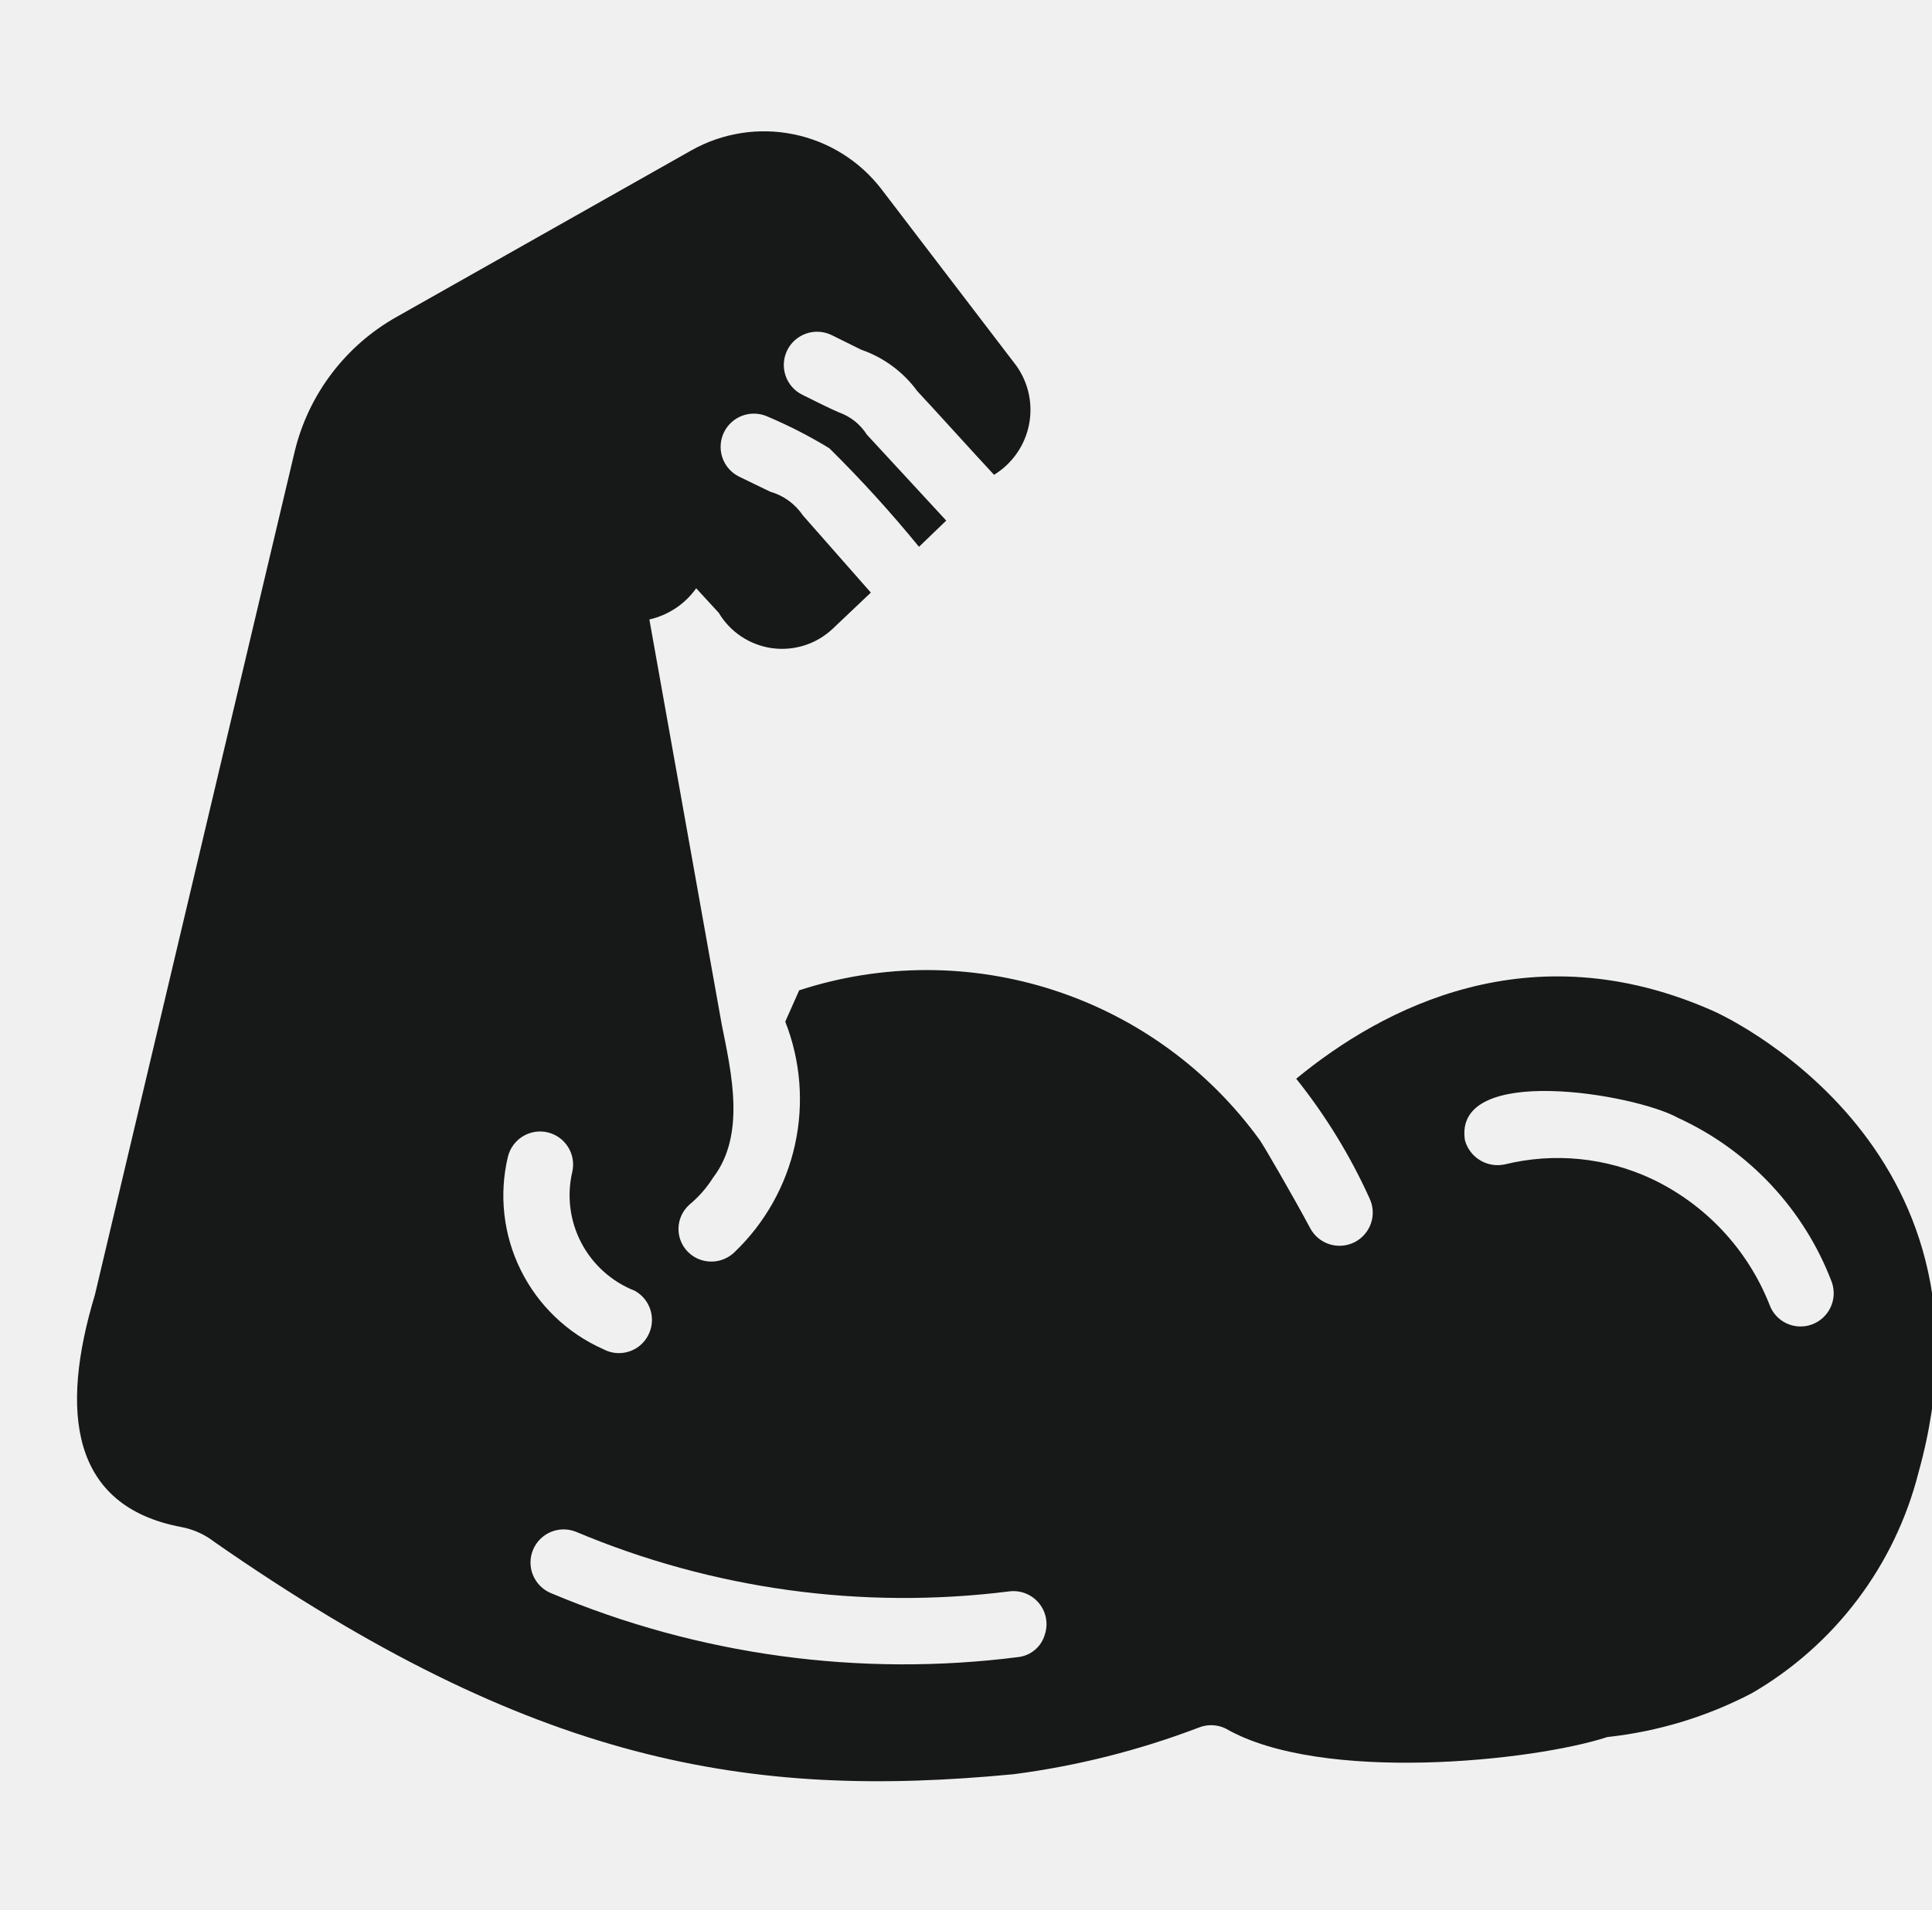
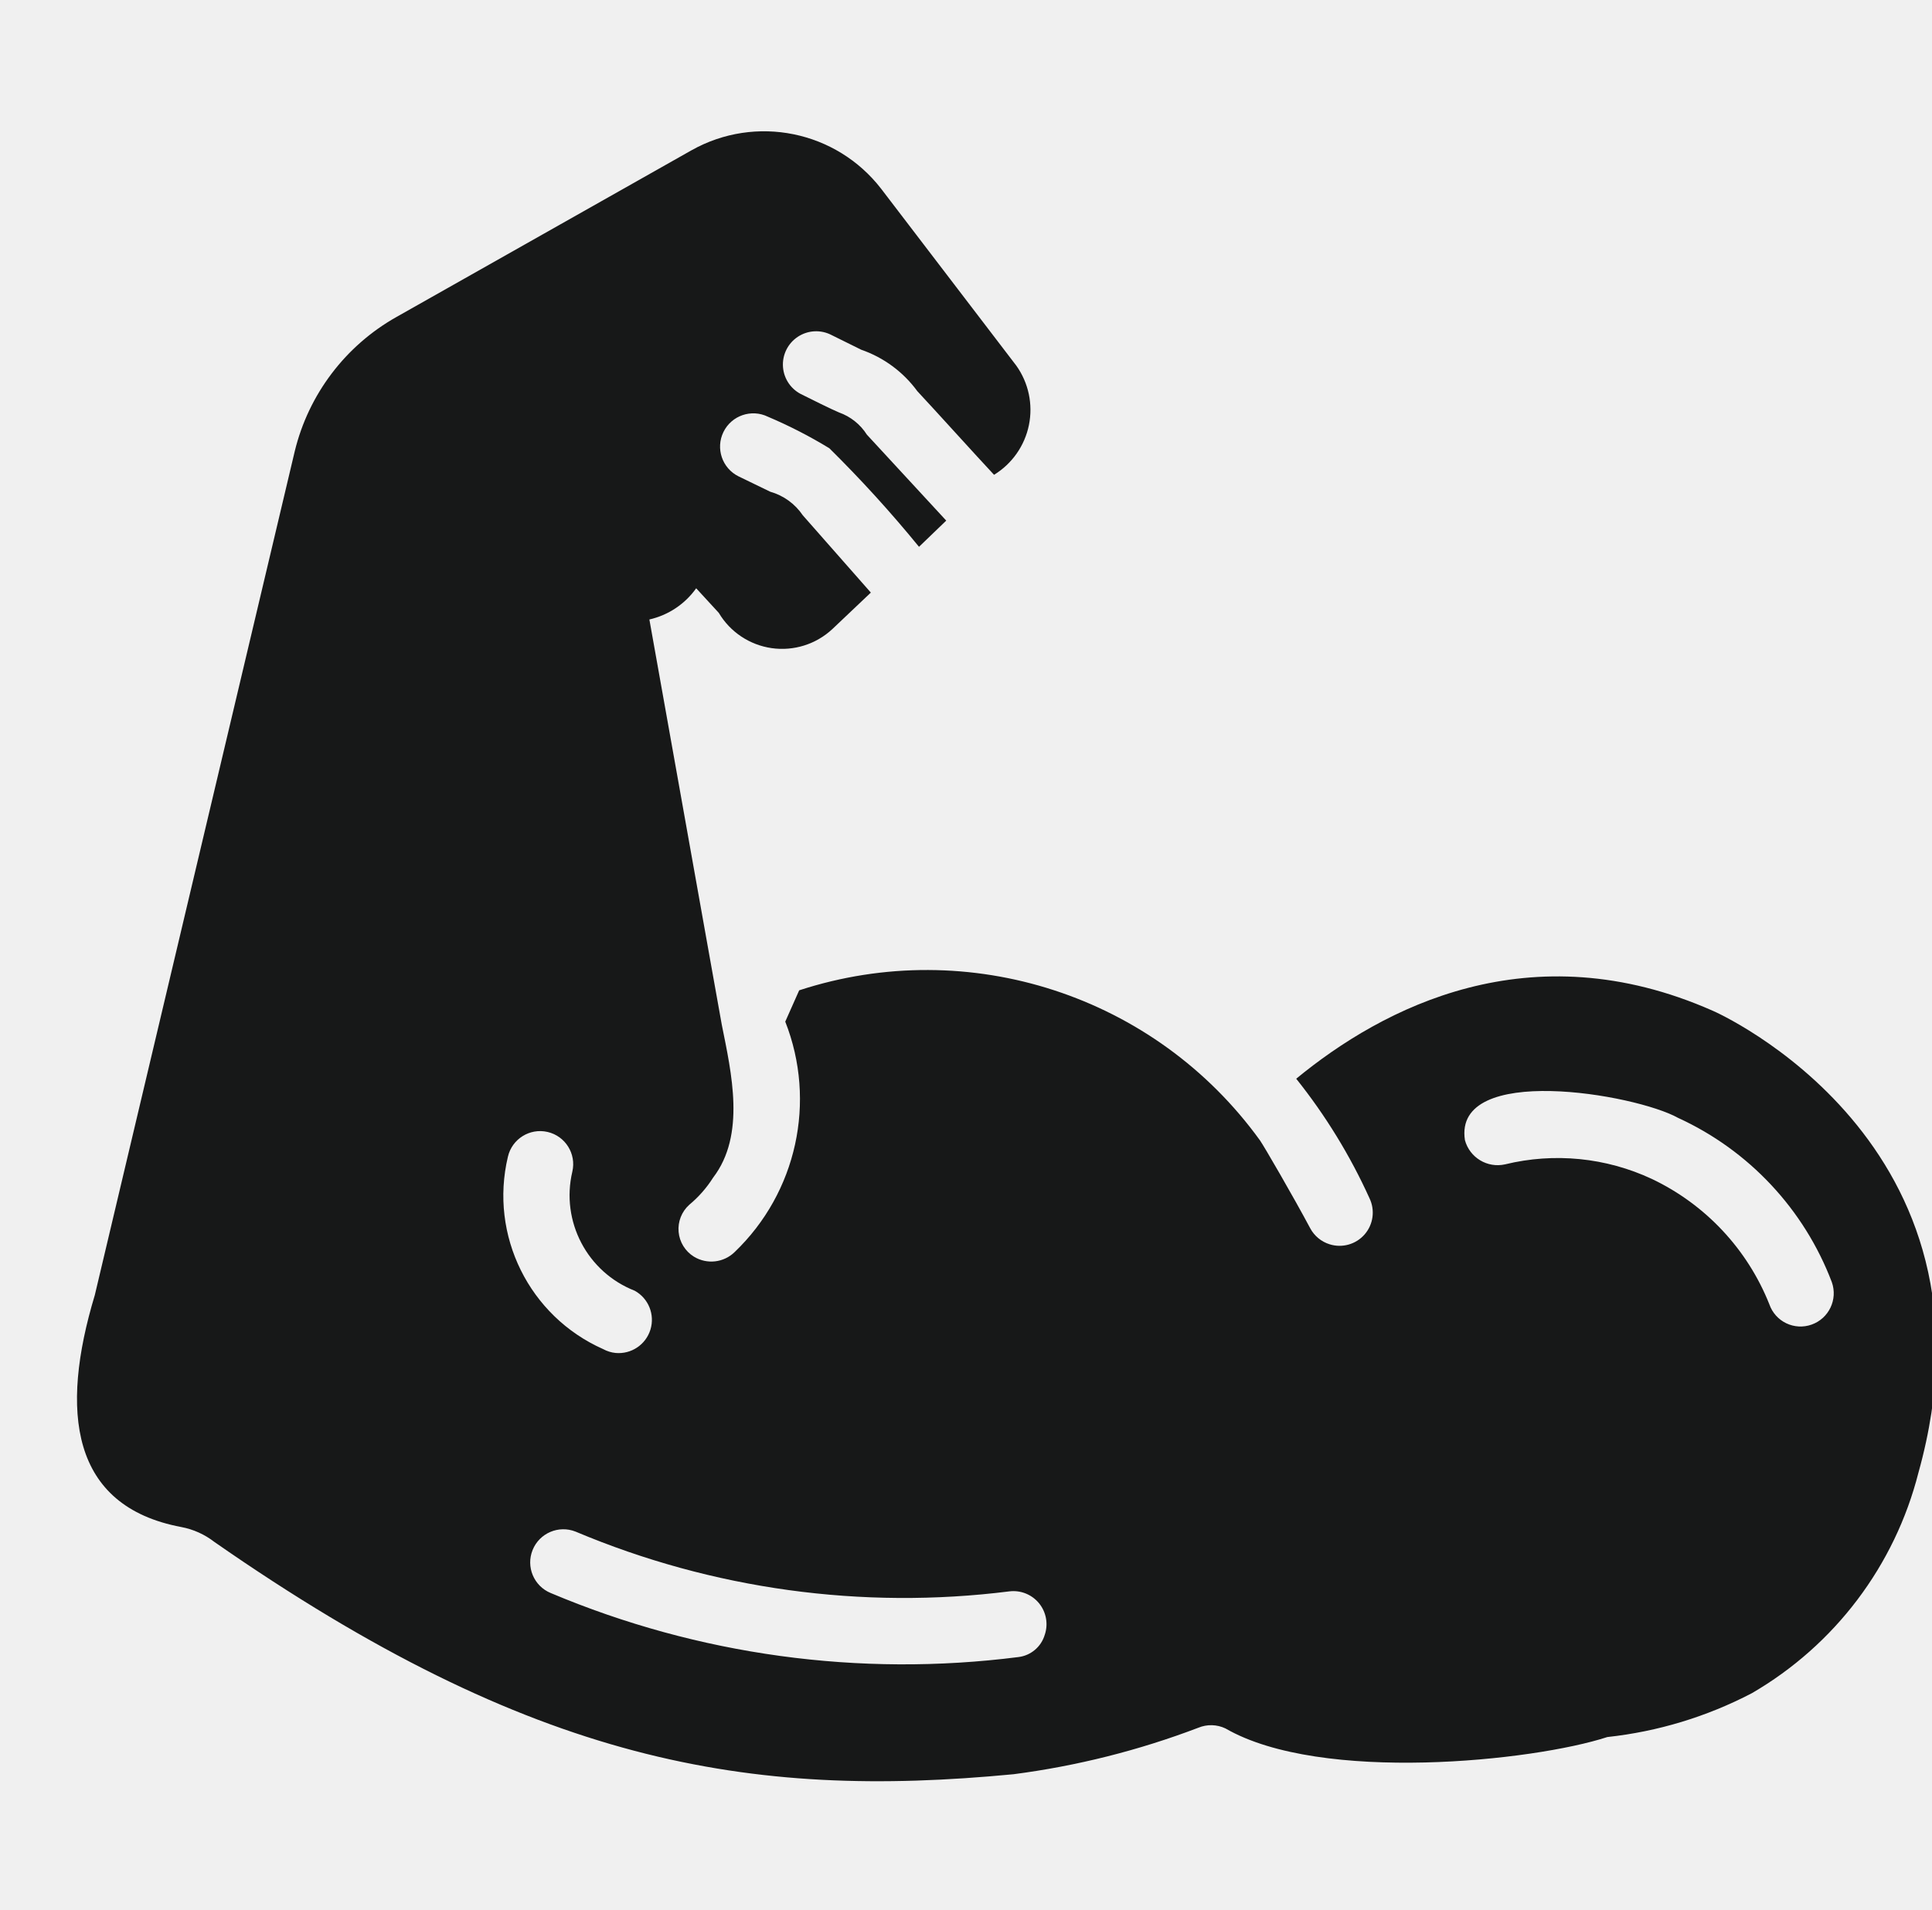
- <svg xmlns="http://www.w3.org/2000/svg" width="87" height="86" viewBox="0 0 87 86" fill="none">
+ <svg xmlns="http://www.w3.org/2000/svg" width="87" height="86" fill="none">
  <g clip-path="url(#clip0_72_94)">
-     <path d="M77.12 45.521C68.896 41.889 62.257 45.387 58.37 48.585C59.689 50.236 60.798 52.044 61.67 53.969C61.839 54.322 61.863 54.726 61.737 55.096C61.611 55.466 61.345 55.772 60.996 55.949C60.647 56.125 60.243 56.158 59.87 56.041C59.497 55.923 59.185 55.665 59.001 55.32C58.238 53.889 56.922 51.626 56.74 51.365C54.444 48.185 51.197 45.817 47.467 44.602C43.737 43.387 39.717 43.387 35.988 44.604C35.743 45.155 35.606 45.464 35.361 46.015C36.053 47.774 36.206 49.7 35.801 51.547C35.397 53.393 34.452 55.078 33.087 56.387C32.848 56.623 32.537 56.772 32.204 56.811C31.87 56.849 31.533 56.775 31.247 56.599C31.053 56.479 30.89 56.316 30.771 56.123C30.651 55.929 30.578 55.71 30.558 55.483C30.538 55.257 30.571 55.028 30.654 54.817C30.737 54.605 30.869 54.415 31.038 54.263C31.459 53.914 31.822 53.501 32.113 53.038C33.588 51.109 32.94 48.337 32.502 46.149L31.948 43.055L29.242 27.901C30.094 27.708 30.845 27.208 31.35 26.496L32.367 27.602C32.62 28.028 32.966 28.391 33.378 28.666C33.79 28.941 34.258 29.12 34.749 29.191C35.239 29.261 35.739 29.22 36.212 29.072C36.685 28.924 37.118 28.672 37.481 28.334L39.215 26.69L36.15 23.208C35.802 22.692 35.283 22.317 34.685 22.147L33.264 21.459C32.915 21.28 32.65 20.972 32.526 20.6C32.403 20.227 32.43 19.822 32.602 19.469C32.775 19.117 33.078 18.846 33.448 18.715C33.818 18.585 34.224 18.604 34.58 18.769C35.536 19.174 36.46 19.649 37.346 20.189C38.77 21.596 40.118 23.077 41.383 24.628L42.61 23.447L39.036 19.576C38.742 19.111 38.299 18.759 37.78 18.575C37.407 18.421 36.465 17.947 36.135 17.783C35.778 17.609 35.505 17.3 35.376 16.924C35.247 16.549 35.273 16.137 35.447 15.78C35.622 15.424 35.931 15.151 36.307 15.022C36.682 14.893 37.094 14.918 37.451 15.093L38.782 15.751C39.795 16.101 40.677 16.753 41.309 17.619C42.13 18.496 43.926 20.491 44.763 21.385C45.165 21.139 45.511 20.813 45.782 20.428C46.052 20.042 46.24 19.605 46.334 19.144C46.428 18.683 46.426 18.207 46.328 17.747C46.23 17.286 46.038 16.851 45.764 16.468L39.679 8.502C38.701 7.237 37.3 6.366 35.733 6.048C34.165 5.729 32.535 5.985 31.141 6.768L17.863 14.271C16.723 14.911 15.728 15.779 14.938 16.82C14.148 17.861 13.581 19.054 13.273 20.324L4.271 58.329C2.692 63.563 3.175 67.835 8.159 68.776C8.704 68.878 9.217 69.108 9.654 69.448C24.005 79.436 33.723 81.052 45.645 79.91C48.489 79.54 51.279 78.838 53.959 77.818C54.154 77.736 54.364 77.697 54.575 77.702C54.786 77.707 54.994 77.757 55.185 77.848C59.496 80.338 69.072 79.319 72.38 78.236C74.652 77.99 76.859 77.321 78.885 76.263C80.735 75.19 82.352 73.758 83.641 72.051C84.93 70.345 85.865 68.398 86.391 66.325C90.547 51.44 77.24 45.566 77.12 45.521ZM22.872 52.097C22.965 51.717 23.205 51.388 23.538 51.183C23.872 50.977 24.273 50.912 24.655 51C25.037 51.089 25.369 51.324 25.578 51.656C25.787 51.987 25.857 52.387 25.773 52.77C25.517 53.852 25.661 54.991 26.177 55.977C26.694 56.962 27.548 57.728 28.584 58.135C28.929 58.325 29.185 58.644 29.297 59.021C29.409 59.399 29.368 59.805 29.182 60.153C29.091 60.326 28.966 60.48 28.815 60.605C28.663 60.73 28.489 60.823 28.301 60.88C28.113 60.937 27.916 60.956 27.721 60.937C27.526 60.917 27.336 60.859 27.164 60.765C25.548 60.049 24.235 58.79 23.451 57.206C22.667 55.623 22.462 53.815 22.872 52.097ZM47.05 73.618C46.974 73.887 46.819 74.126 46.606 74.307C46.394 74.488 46.132 74.602 45.854 74.634C38.705 75.545 31.442 74.55 24.801 71.75C24.44 71.598 24.153 71.309 24.003 70.947C23.852 70.585 23.851 70.178 23.998 69.815C24.145 69.451 24.43 69.161 24.79 69.005C25.15 68.85 25.557 68.843 25.923 68.985C32.082 71.581 38.818 72.509 45.451 71.675C45.7 71.644 45.953 71.676 46.187 71.769C46.42 71.862 46.627 72.012 46.786 72.206C46.946 72.4 47.054 72.631 47.1 72.878C47.146 73.125 47.129 73.379 47.05 73.618ZM81.576 59.659C81.391 59.725 81.196 59.753 81 59.743C80.805 59.732 80.613 59.683 80.437 59.599C80.26 59.514 80.102 59.395 79.972 59.249C79.841 59.103 79.741 58.933 79.677 58.748C78.69 56.264 76.799 54.245 74.384 53.098C72.32 52.133 69.988 51.901 67.775 52.441C67.391 52.528 66.988 52.462 66.65 52.259C66.313 52.056 66.068 51.73 65.966 51.35C65.432 47.871 73.629 49.269 75.565 50.349C78.755 51.81 81.242 54.467 82.488 57.746C82.621 58.121 82.599 58.533 82.428 58.892C82.257 59.25 81.951 59.526 81.576 59.659Z" fill="#171818" />
+     <path d="M77.12 45.521c-8.224-3.632-14.863-.134-18.75 3.064a25.451 25.451 0 013.3 5.384 1.495 1.495 0 01-1.8 2.072 1.496 1.496 0 01-.87-.721c-.762-1.43-2.078-3.694-2.26-3.955a18.511 18.511 0 00-20.752-6.761l-.627 1.41a9.534 9.534 0 01-2.274 10.373 1.503 1.503 0 01-1.84.212 1.466 1.466 0 01-.209-2.336 5.19 5.19 0 001.075-1.224c1.475-1.93.827-4.702.389-6.89l-.554-3.094-2.706-15.154a3.55 3.55 0 002.108-1.405l1.017 1.106a3.317 3.317 0 005.114.732l1.734-1.644-3.065-3.482a2.635 2.635 0 00-1.465-1.061l-1.42-.688a1.497 1.497 0 011.315-2.69c.956.405 1.88.88 2.766 1.42a55.931 55.931 0 014.038 4.439l1.226-1.18-3.574-3.872a2.456 2.456 0 00-1.256-1c-.373-.155-1.316-.63-1.645-.793a1.498 1.498 0 111.316-2.69l1.33.658a5.26 5.26 0 012.528 1.868c.82.877 2.617 2.872 3.454 3.766a3.43 3.43 0 001.002-4.917l-6.086-7.966a6.665 6.665 0 00-8.538-1.734l-13.278 7.503a9.523 9.523 0 00-4.59 6.053L4.27 58.329c-1.58 5.234-1.096 9.506 3.888 10.447a3.472 3.472 0 011.495.672c14.35 9.988 24.07 11.604 35.991 10.462a36.661 36.661 0 008.314-2.092 1.505 1.505 0 011.226.03c4.311 2.49 13.887 1.47 17.195.388a18.324 18.324 0 006.505-1.973 16.055 16.055 0 007.506-9.938c4.156-14.886-9.151-20.759-9.27-20.804zm-54.248 6.576a1.488 1.488 0 012.901.673 4.62 4.62 0 002.811 5.365 1.498 1.498 0 01-.863 2.802 1.483 1.483 0 01-.557-.172 7.565 7.565 0 01-4.292-8.668zM47.05 73.618a1.413 1.413 0 01-1.196 1.016 40.884 40.884 0 01-21.053-2.884 1.492 1.492 0 011.122-2.765 38.056 38.056 0 0019.528 2.69 1.49 1.49 0 011.6 1.943zM81.577 59.66a1.485 1.485 0 01-1.9-.911 10.58 10.58 0 00-5.292-5.65 10.01 10.01 0 00-6.61-.657 1.527 1.527 0 01-1.808-1.091c-.534-3.479 7.663-2.081 9.599-1.002a13.355 13.355 0 016.923 7.398 1.498 1.498 0 01-.912 1.913z" fill="#171818" />
  </g>
  <defs>
    <clipPath id="clip0_72_94">
-       <rect width="87" height="86" fill="white" />
+       <path fill="#fff" d="M0 0h87v86H0z" />
    </clipPath>
  </defs>
</svg>
